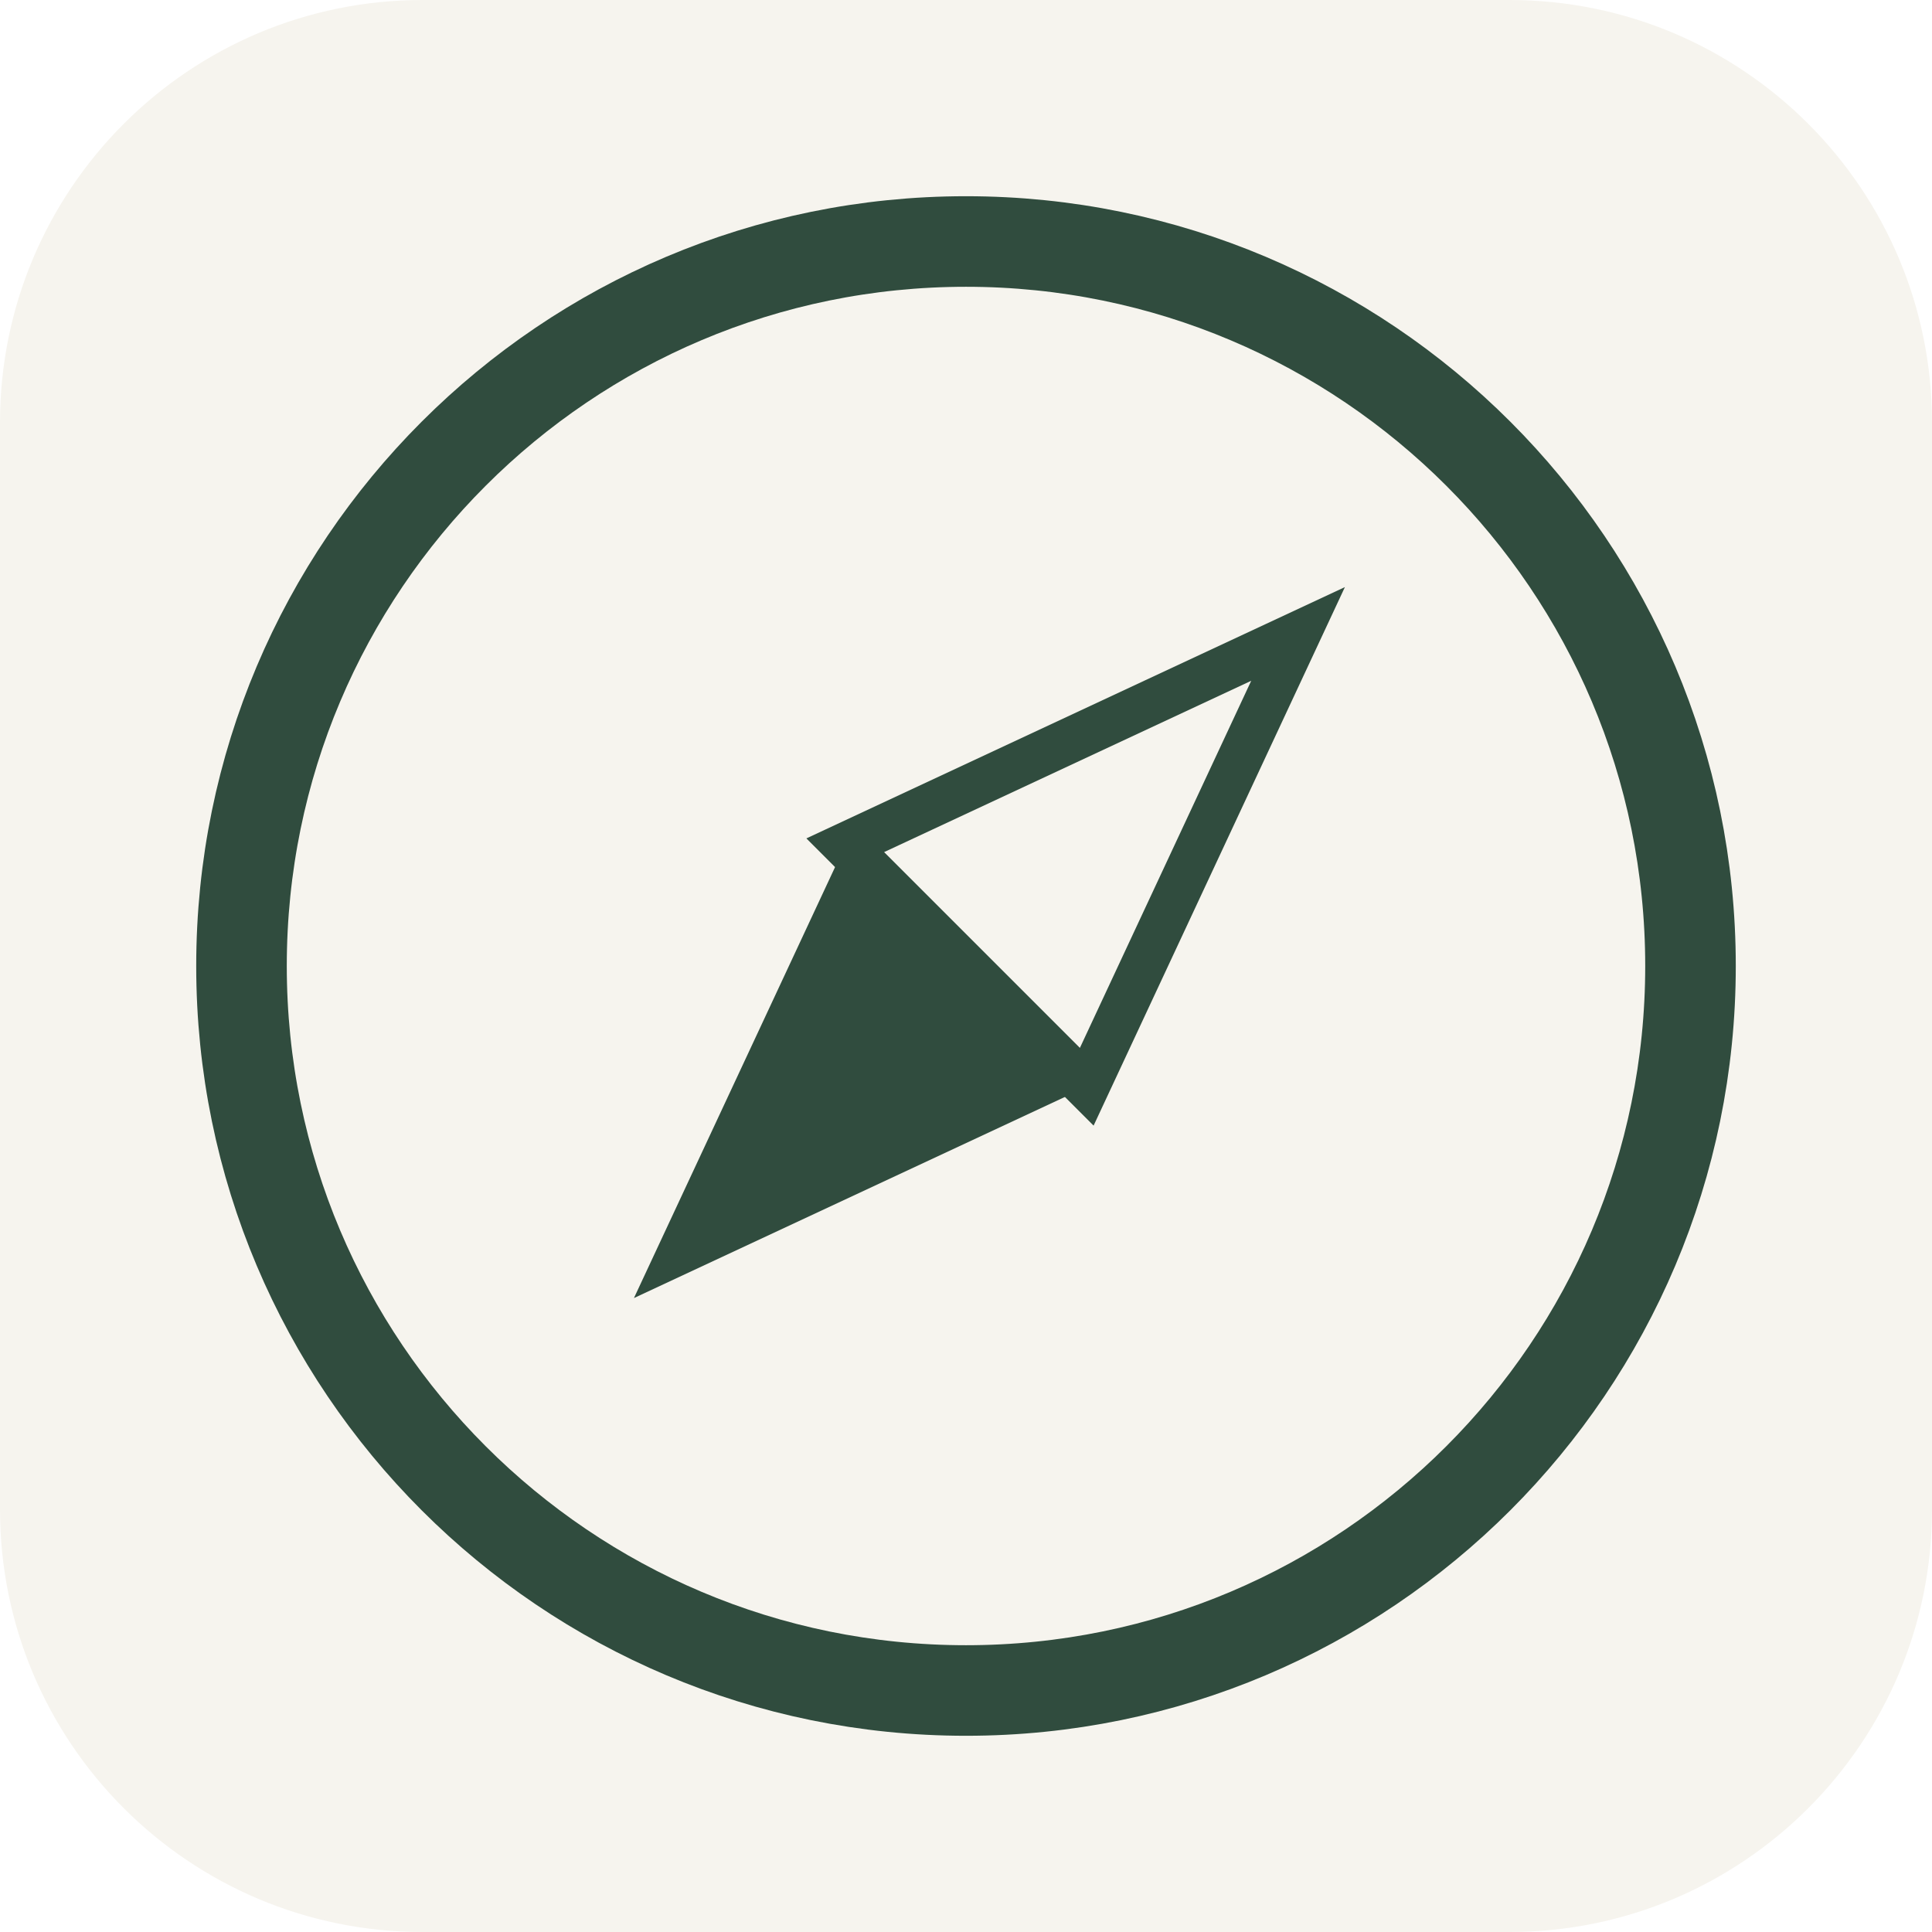
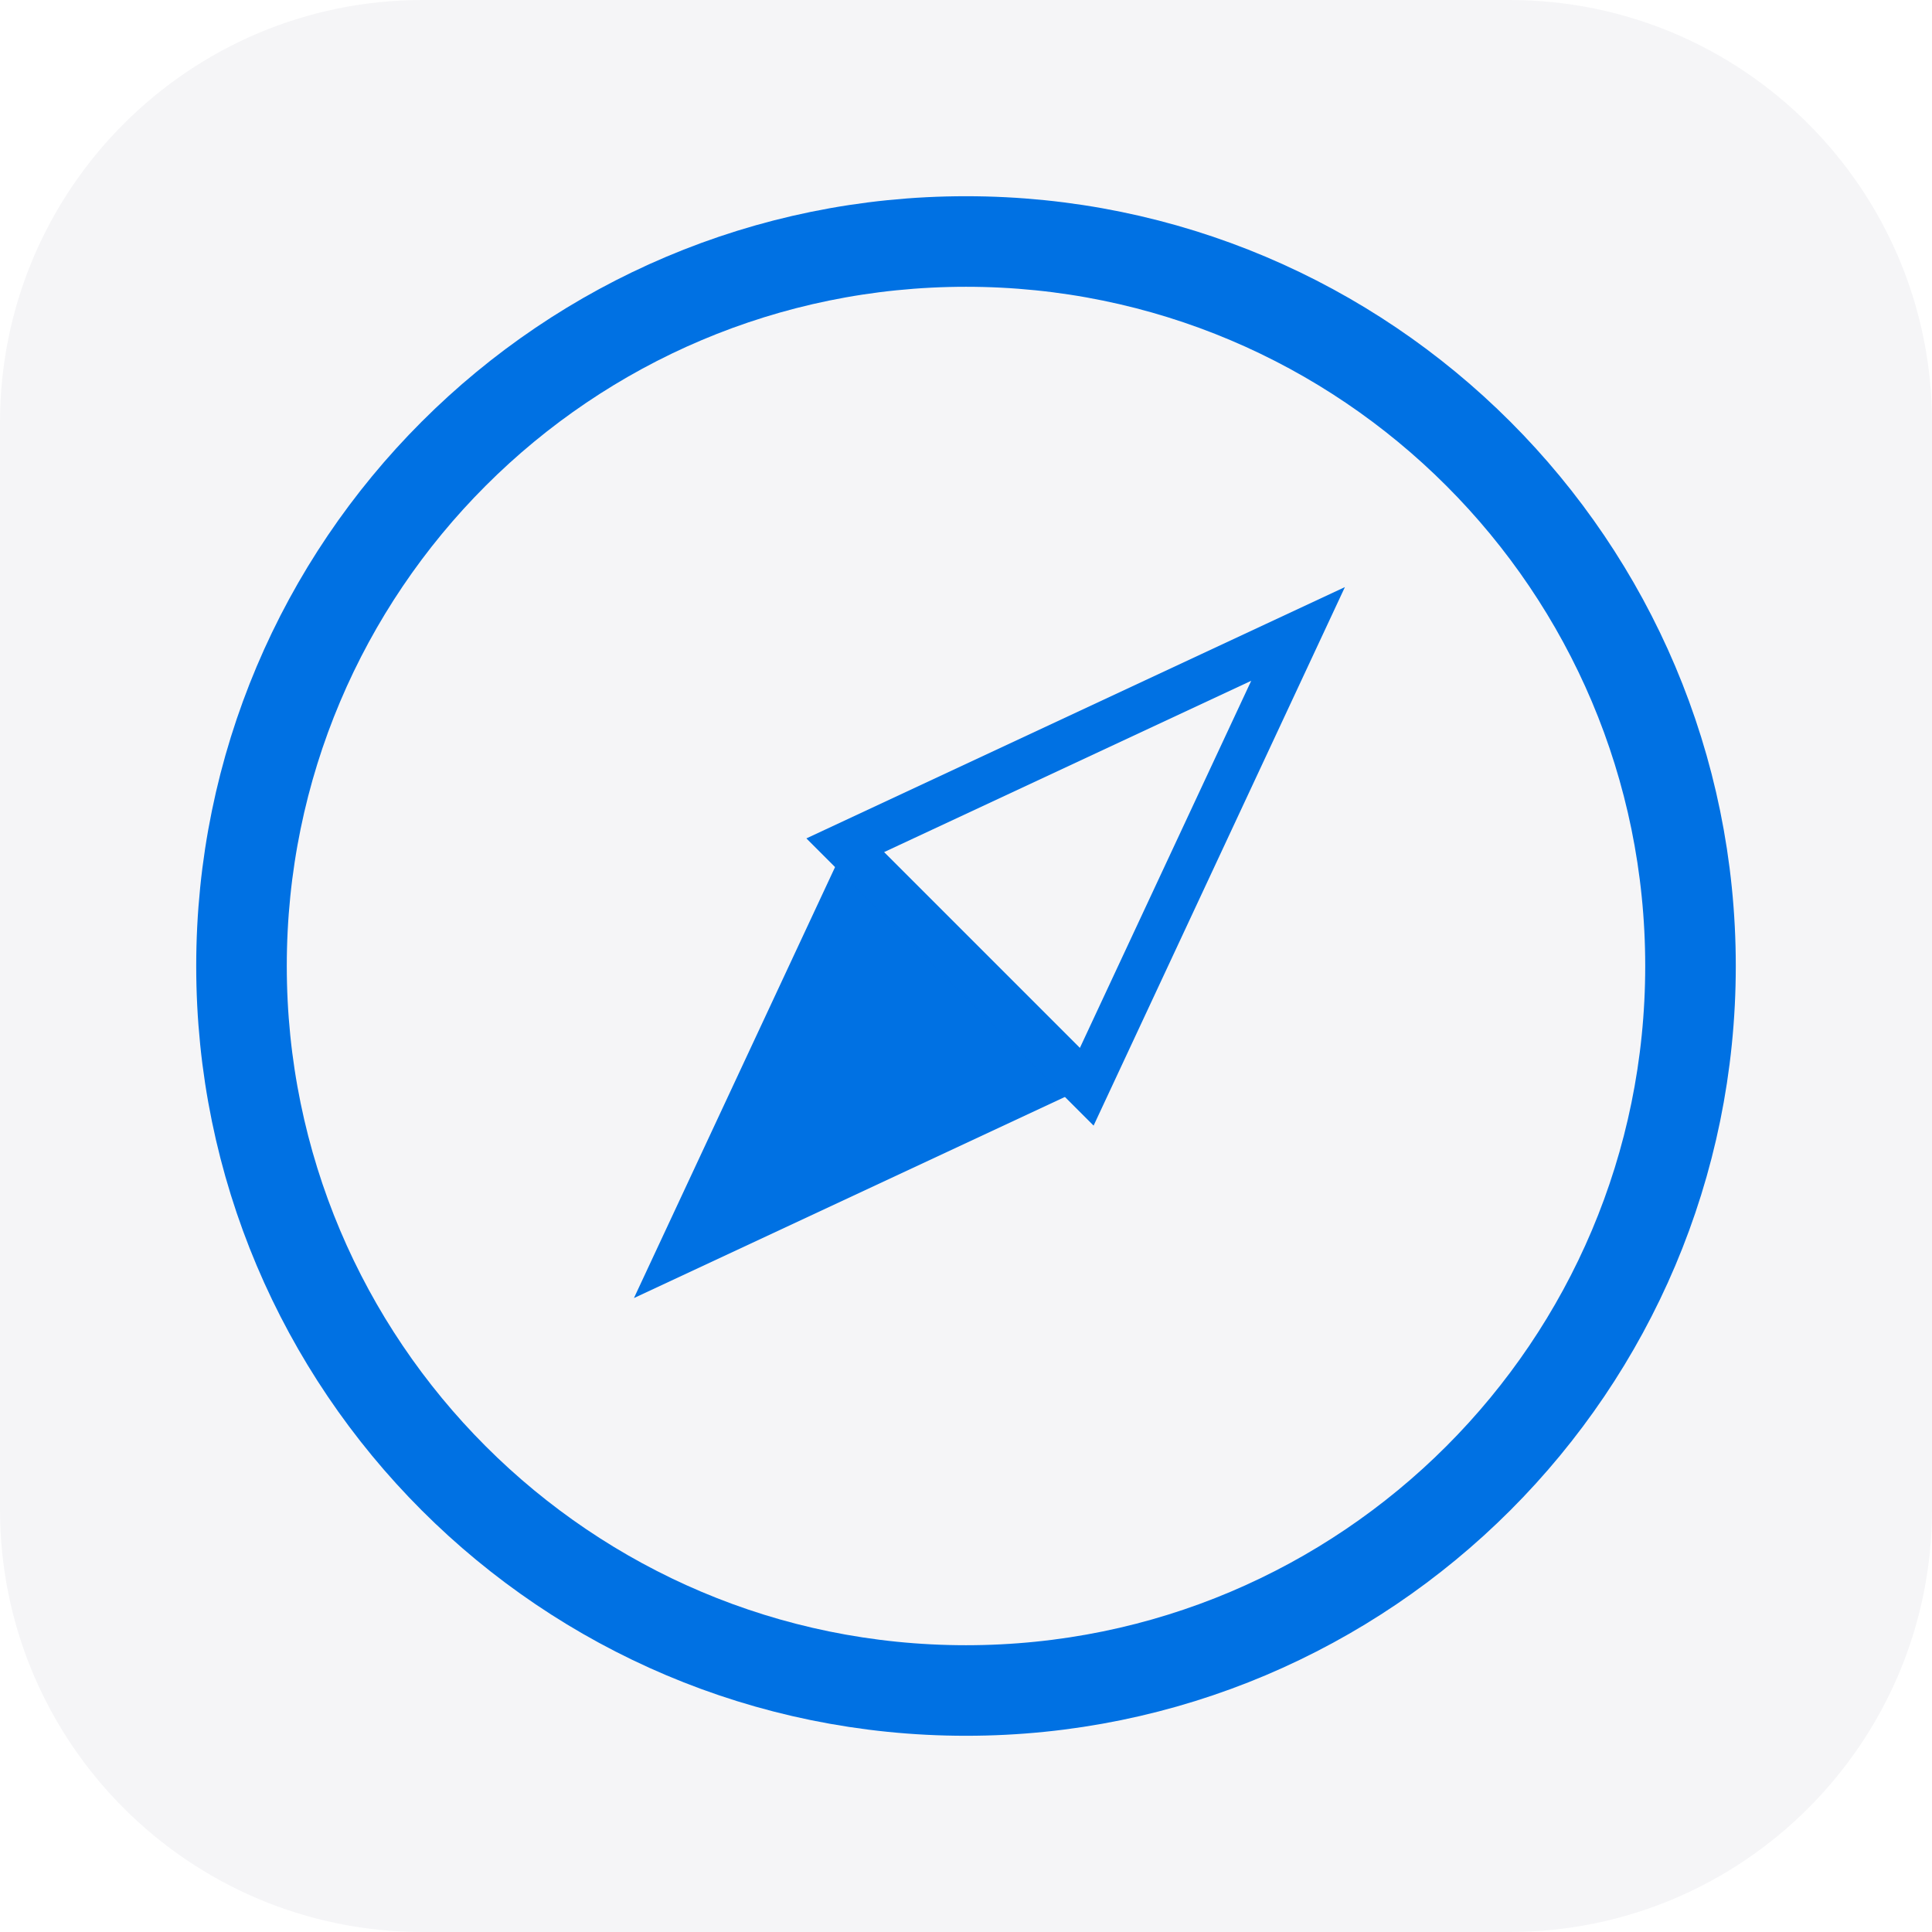
<svg xmlns="http://www.w3.org/2000/svg" width="64" height="64" viewBox="0 0 64 64">
-   <rect width="64" height="64" rx="14" fill="#f6f4ee" />
-   <circle cx="32" cy="32" r="24" fill="none" stroke="#304c3e" stroke-width="3" />
-   <path d="M43 21 36 36 21 43 28 28Z" fill="#304c3e" />
-   <path d="m43 21-7 15-8-8Z" fill="#f6f4ee" stroke="#304c3e" stroke-width="1.5" />
+   <rect width="64" height="64" rx="14" fill="#f5f5f7" />
+   <circle cx="32" cy="32" r="24" fill="none" stroke="#0071e3" stroke-width="3" />
+   <path d="M43 21 36 36 21 43 28 28Z" fill="#0071e3" />
+   <path d="m43 21-7 15-8-8Z" fill="#f5f5f7" stroke="#0071e3" stroke-width="1.5" />
</svg>
